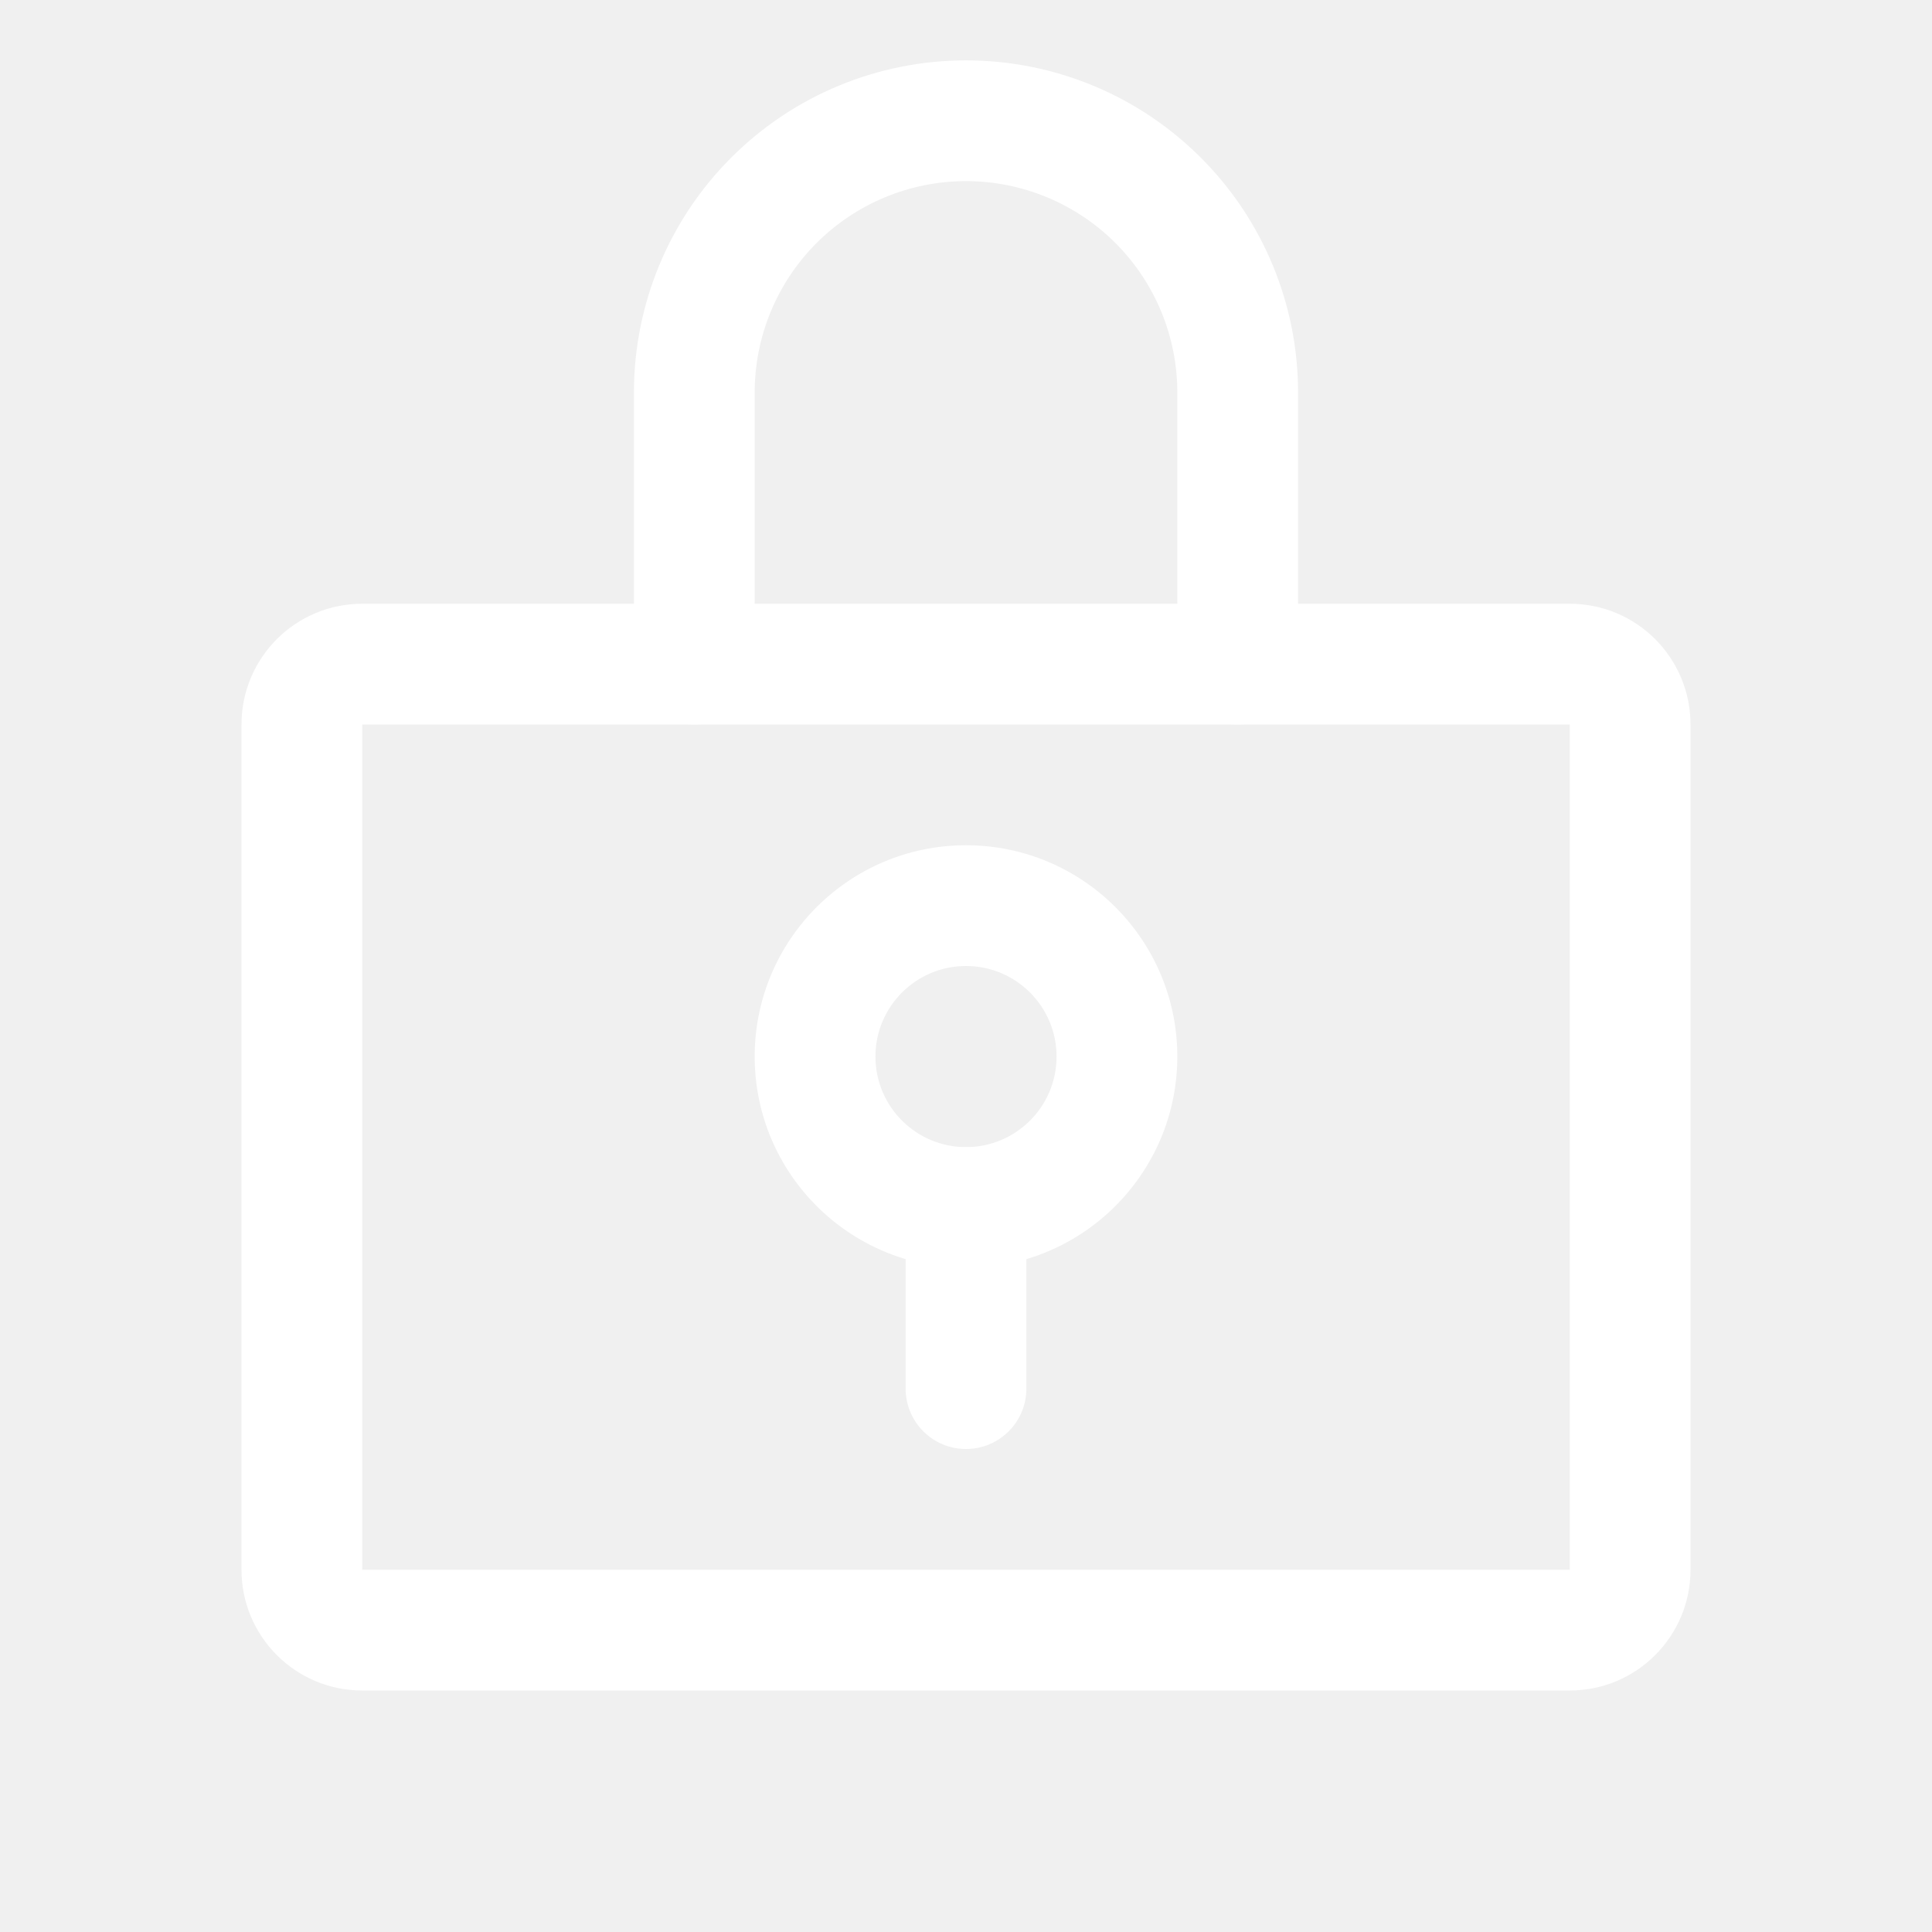
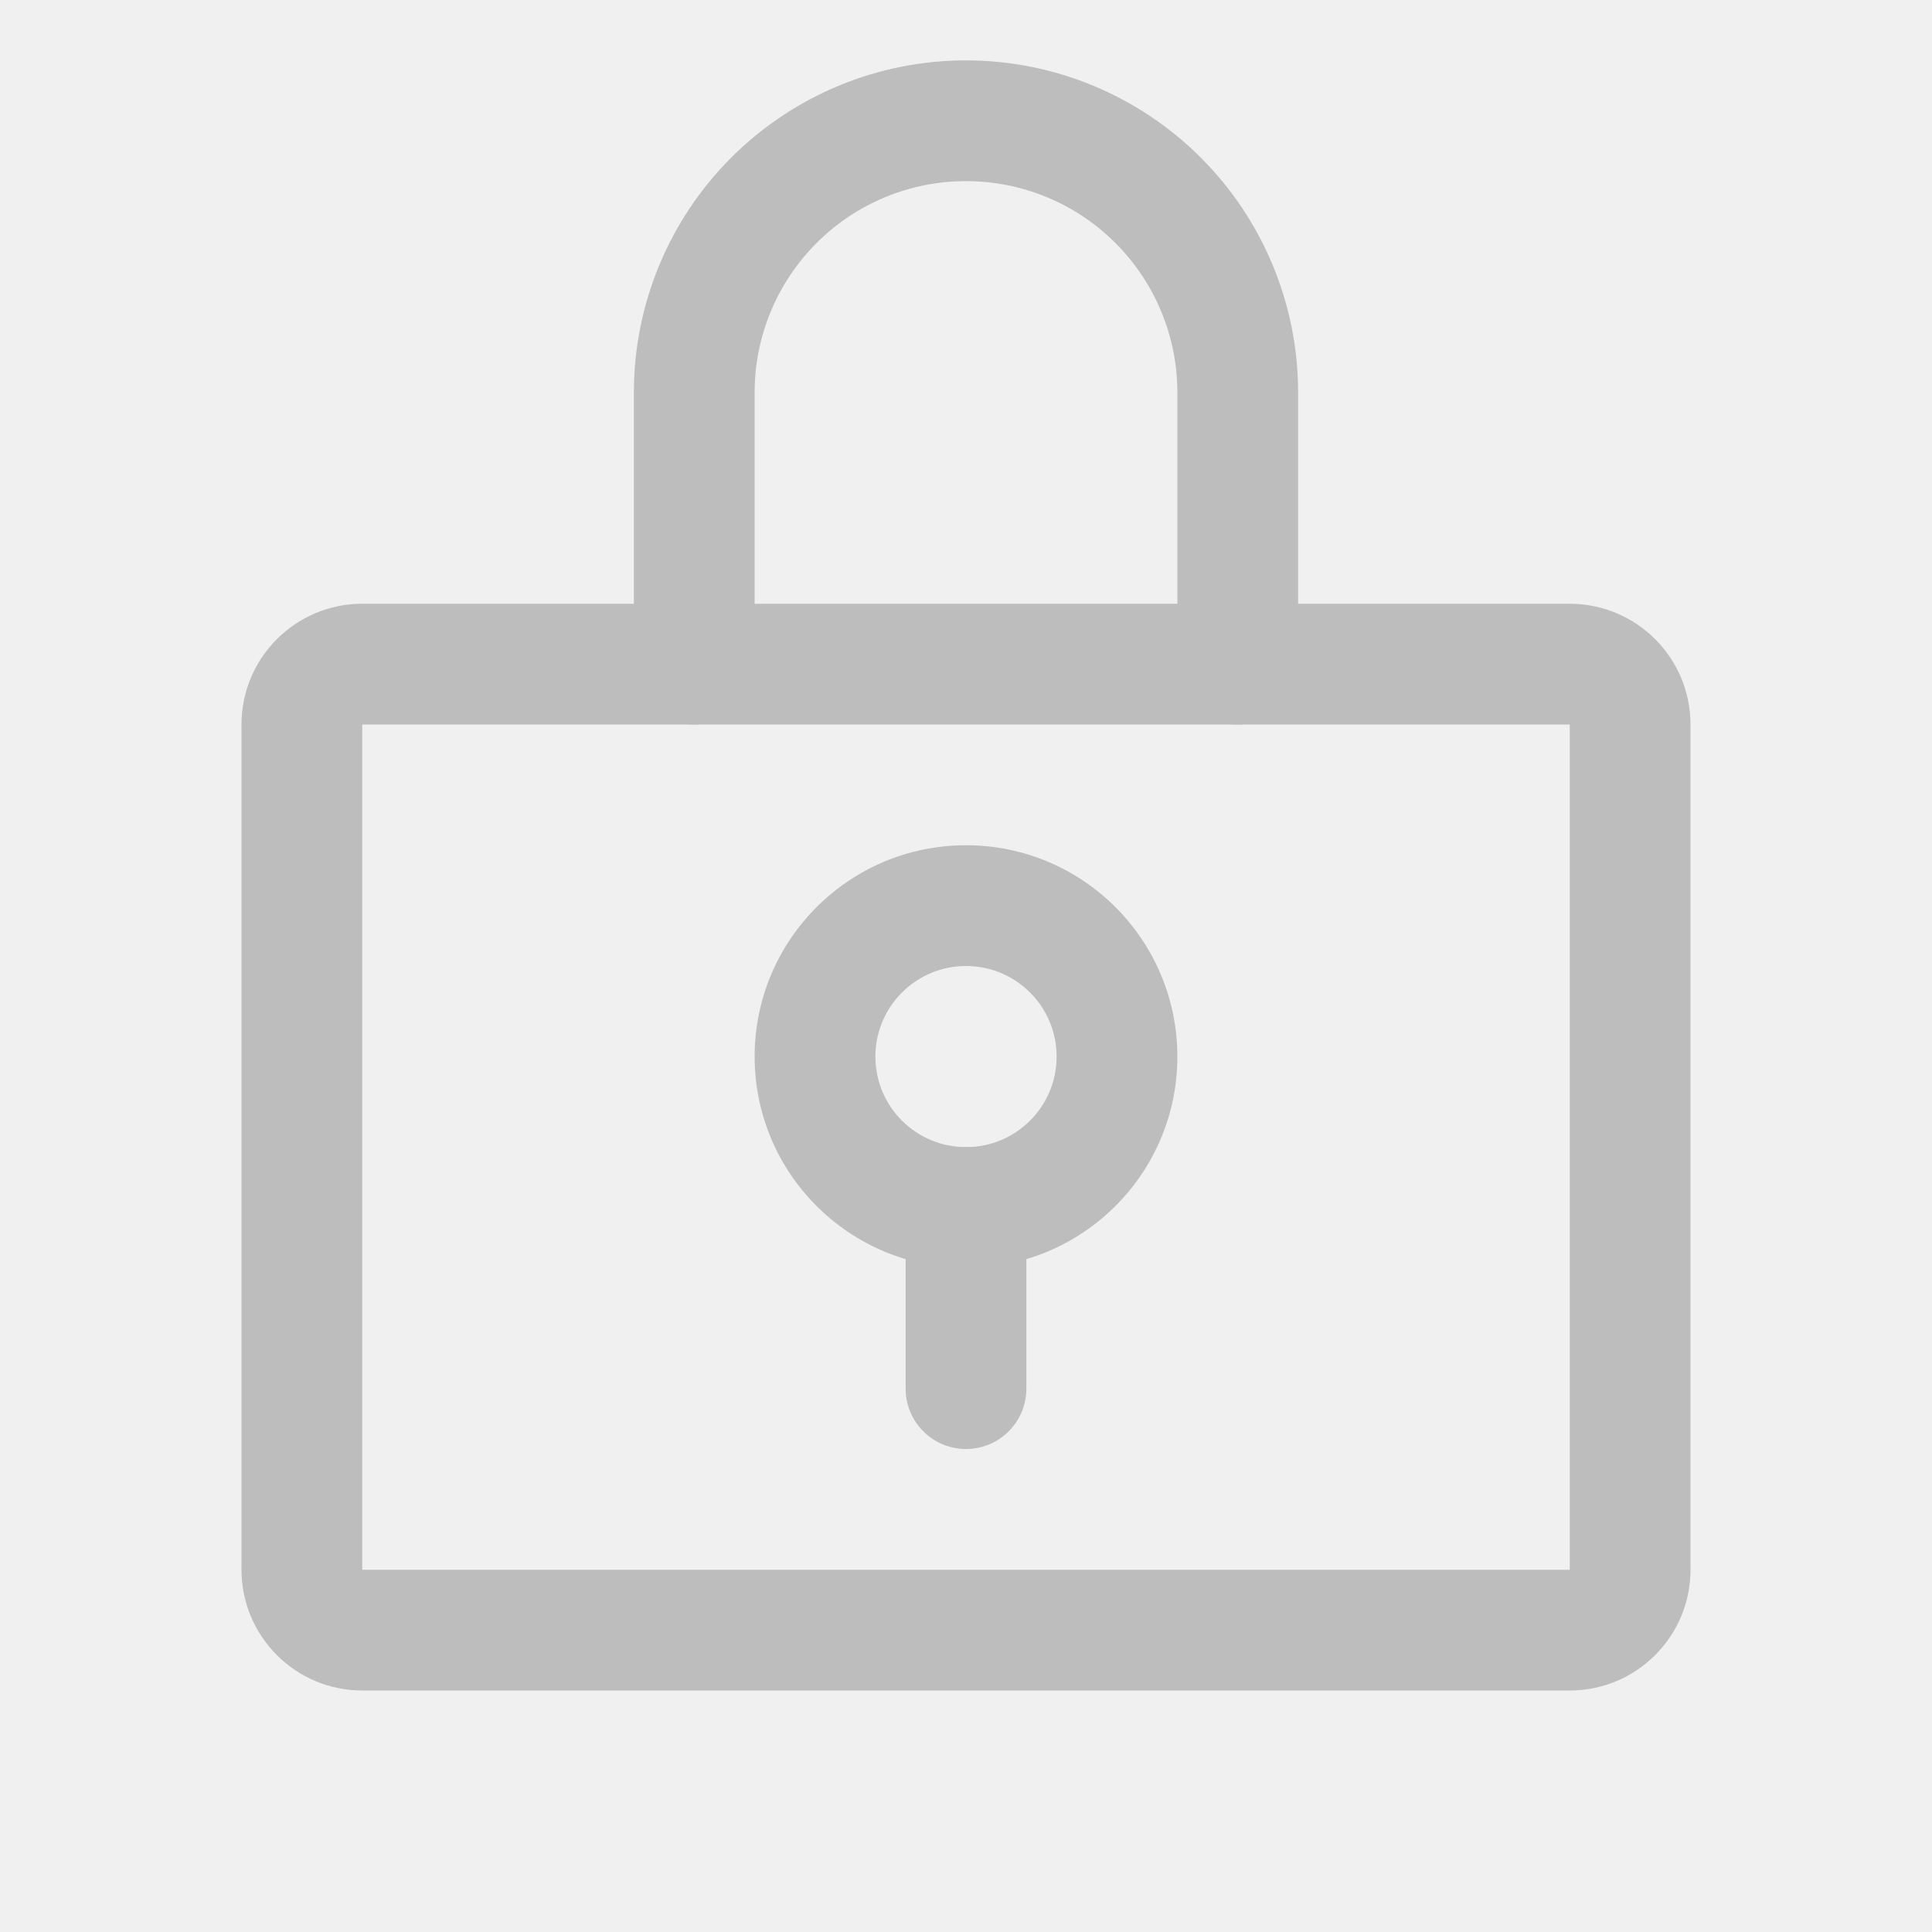
- <svg xmlns="http://www.w3.org/2000/svg" width="32" height="32" viewBox="0 0 32 32" fill="none">
-   <path fill-rule="evenodd" clip-rule="evenodd" d="M16 16C15.172 16 14.5 16.672 14.5 17.5C14.5 18.328 15.172 19 16 19C16.828 19 17.5 18.328 17.5 17.5C17.5 16.672 16.828 16 16 16ZM12.5 17.5C12.5 15.567 14.067 14 16 14C17.933 14 19.5 15.567 19.5 17.5C19.5 19.433 17.933 21 16 21C14.067 21 12.5 19.433 12.5 17.5Z" fill="white" />
-   <path fill-rule="evenodd" clip-rule="evenodd" d="M16 19C16.552 19 17 19.448 17 20V23C17 23.552 16.552 24 16 24C15.448 24 15 23.552 15 23V20C15 19.448 15.448 19 16 19Z" fill="white" />
-   <path fill-rule="evenodd" clip-rule="evenodd" d="M4 12C4 10.895 4.895 10 6 10H26C27.105 10 28 10.895 28 12V26C28 27.105 27.105 28 26 28H6C4.895 28 4 27.105 4 26V12ZM26 12H6V26H26V12Z" fill="white" />
-   <path fill-rule="evenodd" clip-rule="evenodd" d="M16 3C15.072 3 14.181 3.369 13.525 4.025C12.869 4.681 12.5 5.572 12.5 6.5V11C12.5 11.552 12.052 12 11.5 12C10.948 12 10.5 11.552 10.5 11V6.5C10.5 5.041 11.079 3.642 12.111 2.611C13.142 1.579 14.541 1 16 1C17.459 1 18.858 1.579 19.889 2.611C20.921 3.642 21.5 5.041 21.5 6.5V11C21.5 11.552 21.052 12 20.5 12C19.948 12 19.5 11.552 19.5 11V6.5C19.5 5.572 19.131 4.681 18.475 4.025C17.819 3.369 16.928 3 16 3Z" fill="white" />
+ <svg xmlns="http://www.w3.org/2000/svg" width="20" height="20" viewBox="0 0 20 20" fill="none">
+   <path fill-rule="evenodd" clip-rule="evenodd" d="M10 10C9.482 10 9.062 10.42 9.062 10.938C9.062 11.455 9.482 11.875 10 11.875C10.518 11.875 10.938 11.455 10.938 10.938C10.938 10.42 10.518 10 10 10ZM7.812 10.938C7.812 9.729 8.792 8.75 10 8.75C11.208 8.75 12.188 9.729 12.188 10.938C12.188 12.146 11.208 13.125 10 13.125C8.792 13.125 7.812 12.146 7.812 10.938Z" fill="#BDBDBD" />
+   <path fill-rule="evenodd" clip-rule="evenodd" d="M10 11.875C10.345 11.875 10.625 12.155 10.625 12.5V14.375C10.625 14.72 10.345 15 10 15C9.655 15 9.375 14.72 9.375 14.375V12.5C9.375 12.155 9.655 11.875 10 11.875Z" fill="#BDBDBD" />
+   <path fill-rule="evenodd" clip-rule="evenodd" d="M2.5 7.5C2.5 6.81 3.06 6.25 3.75 6.25H16.25C16.94 6.25 17.5 6.81 17.5 7.5V16.25C17.5 16.94 16.94 17.5 16.25 17.5H3.75C3.06 17.5 2.5 16.94 2.5 16.25V7.5ZM16.25 7.5H3.75V16.25H16.25V7.5Z" fill="#BDBDBD" />
+   <path fill-rule="evenodd" clip-rule="evenodd" d="M10 1.875C9.42 1.875 8.863 2.105 8.453 2.516C8.043 2.926 7.812 3.482 7.812 4.062V6.875C7.812 7.22 7.533 7.5 7.188 7.5C6.842 7.5 6.562 7.22 6.562 6.875V4.062C6.562 3.151 6.925 2.276 7.569 1.632C8.214 0.987 9.088 0.625 10 0.625C10.912 0.625 11.786 0.987 12.431 1.632C13.075 2.276 13.438 3.151 13.438 4.062V6.875C13.438 7.22 13.158 7.5 12.812 7.5C12.467 7.5 12.188 7.22 12.188 6.875V4.062C12.188 3.482 11.957 2.926 11.547 2.516C11.137 2.105 10.58 1.875 10 1.875Z" fill="#BDBDBD" />
</svg>
